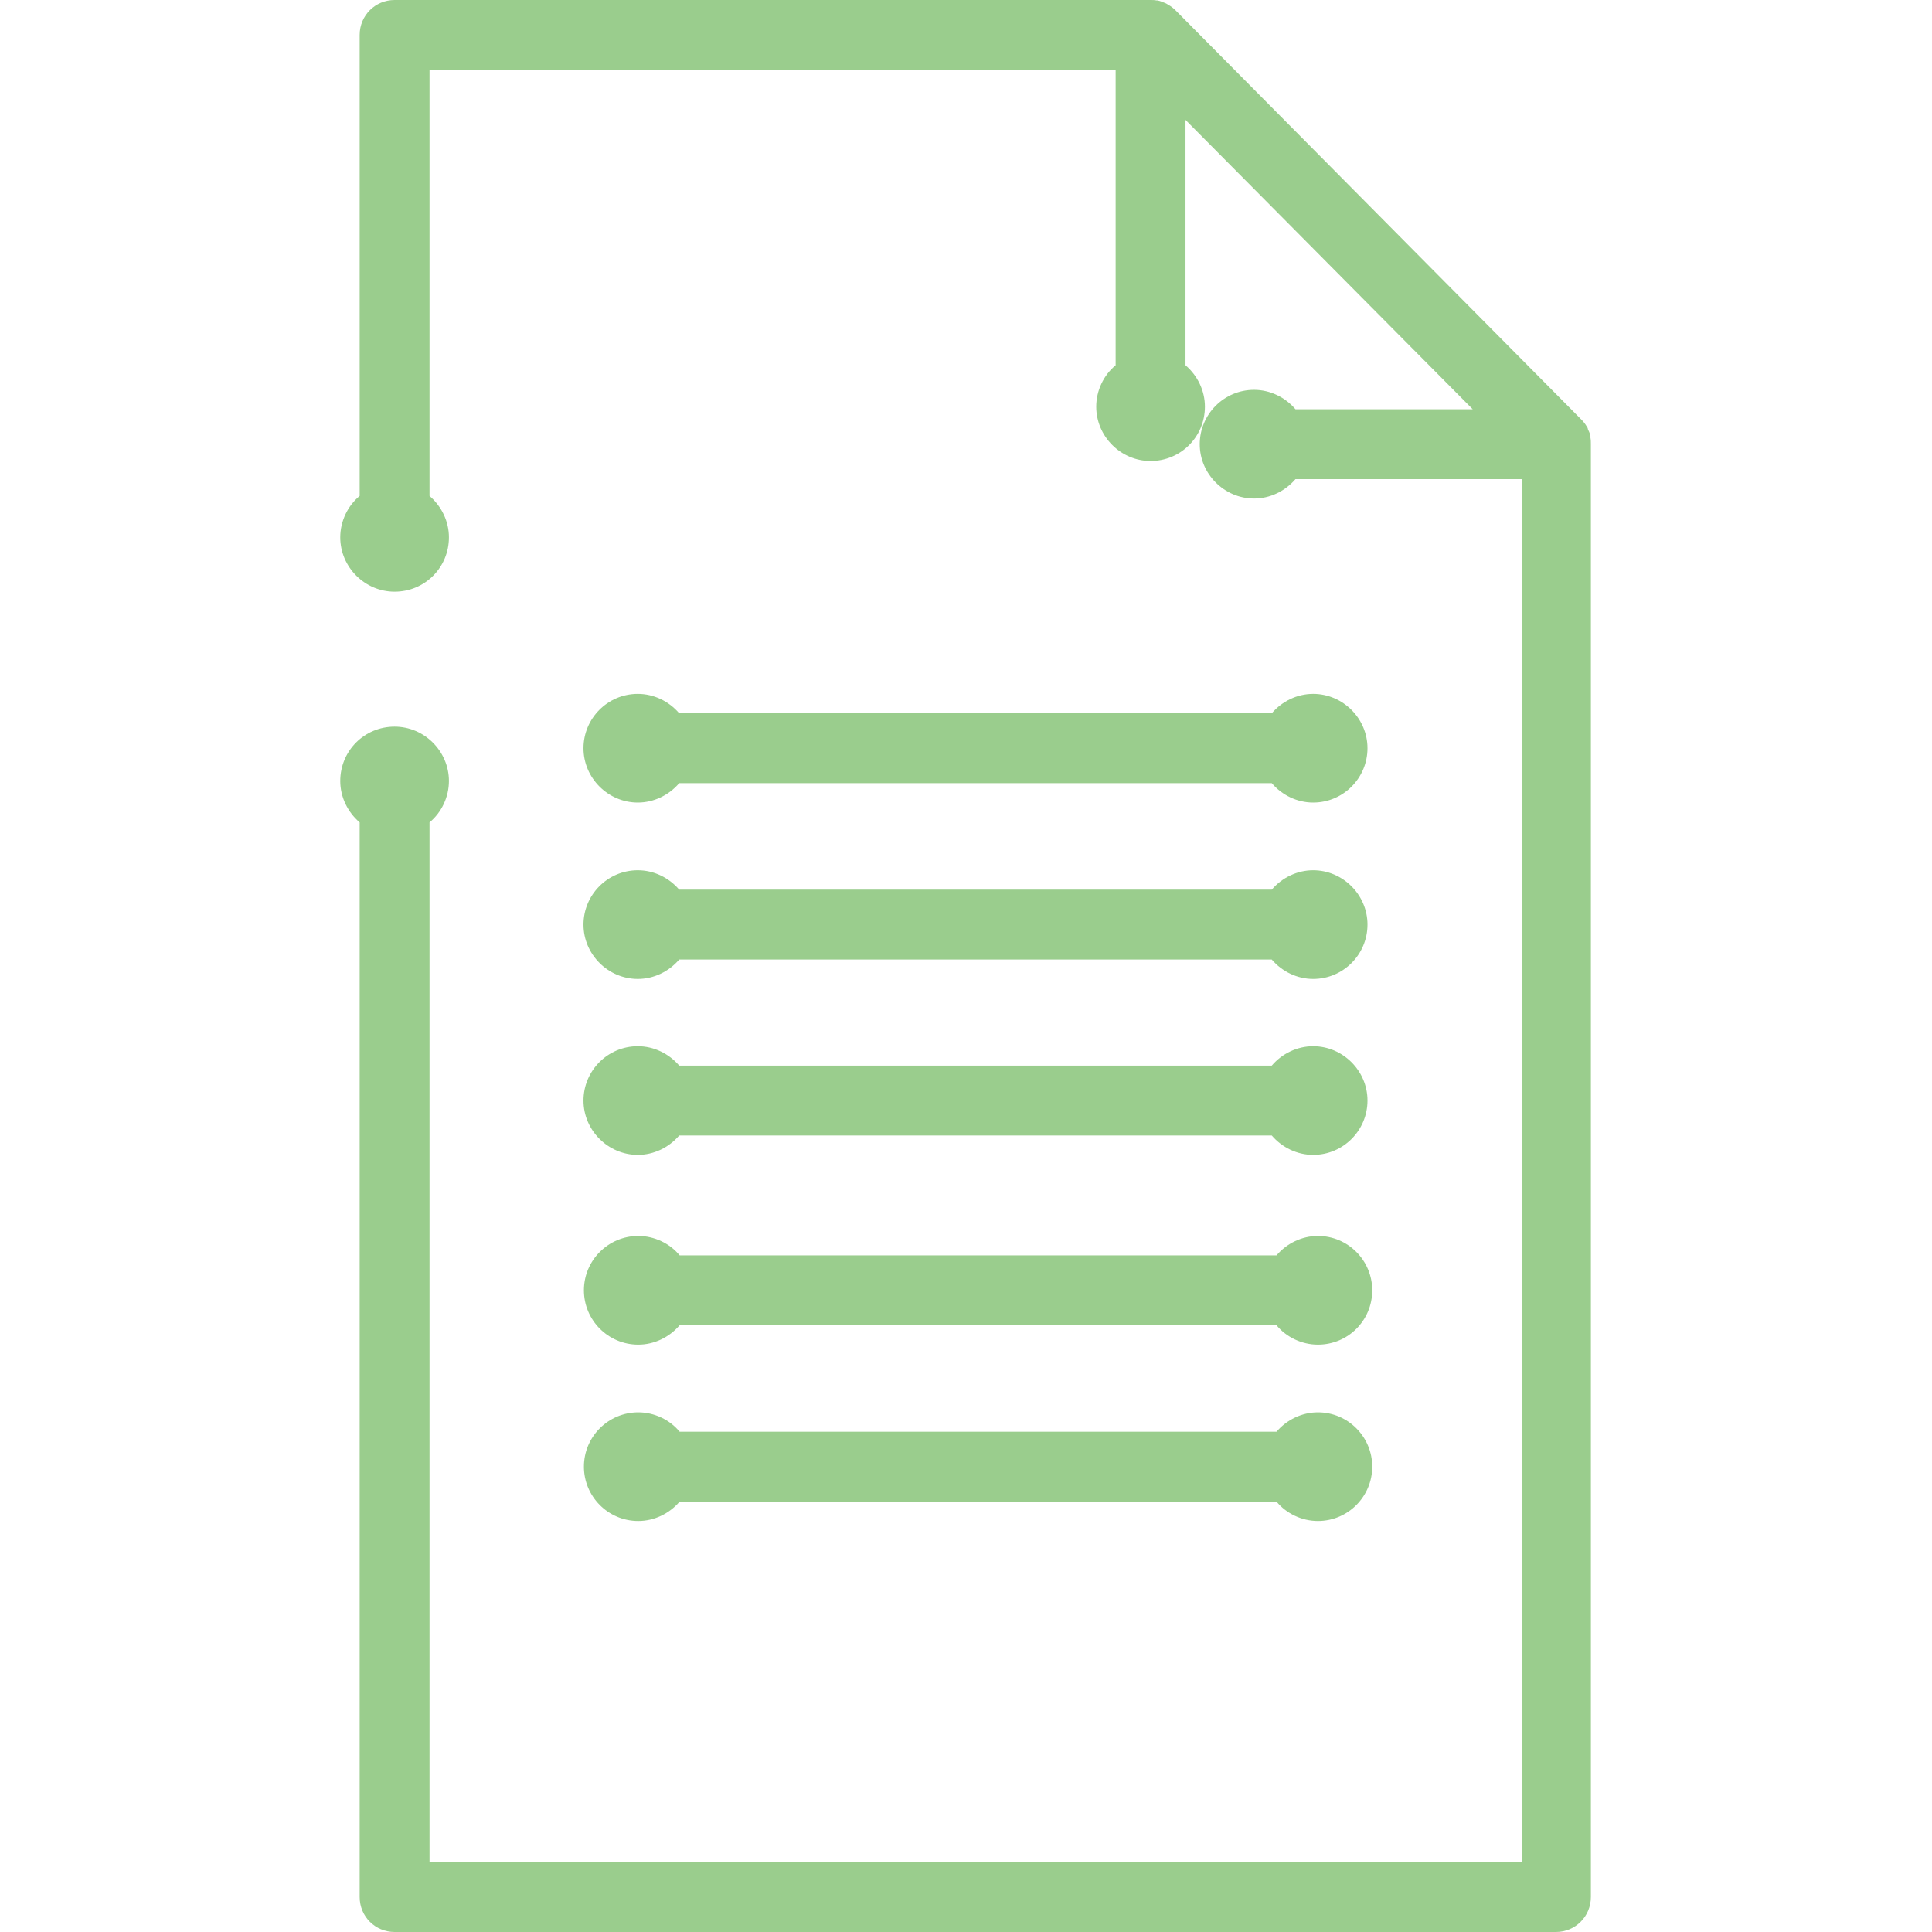
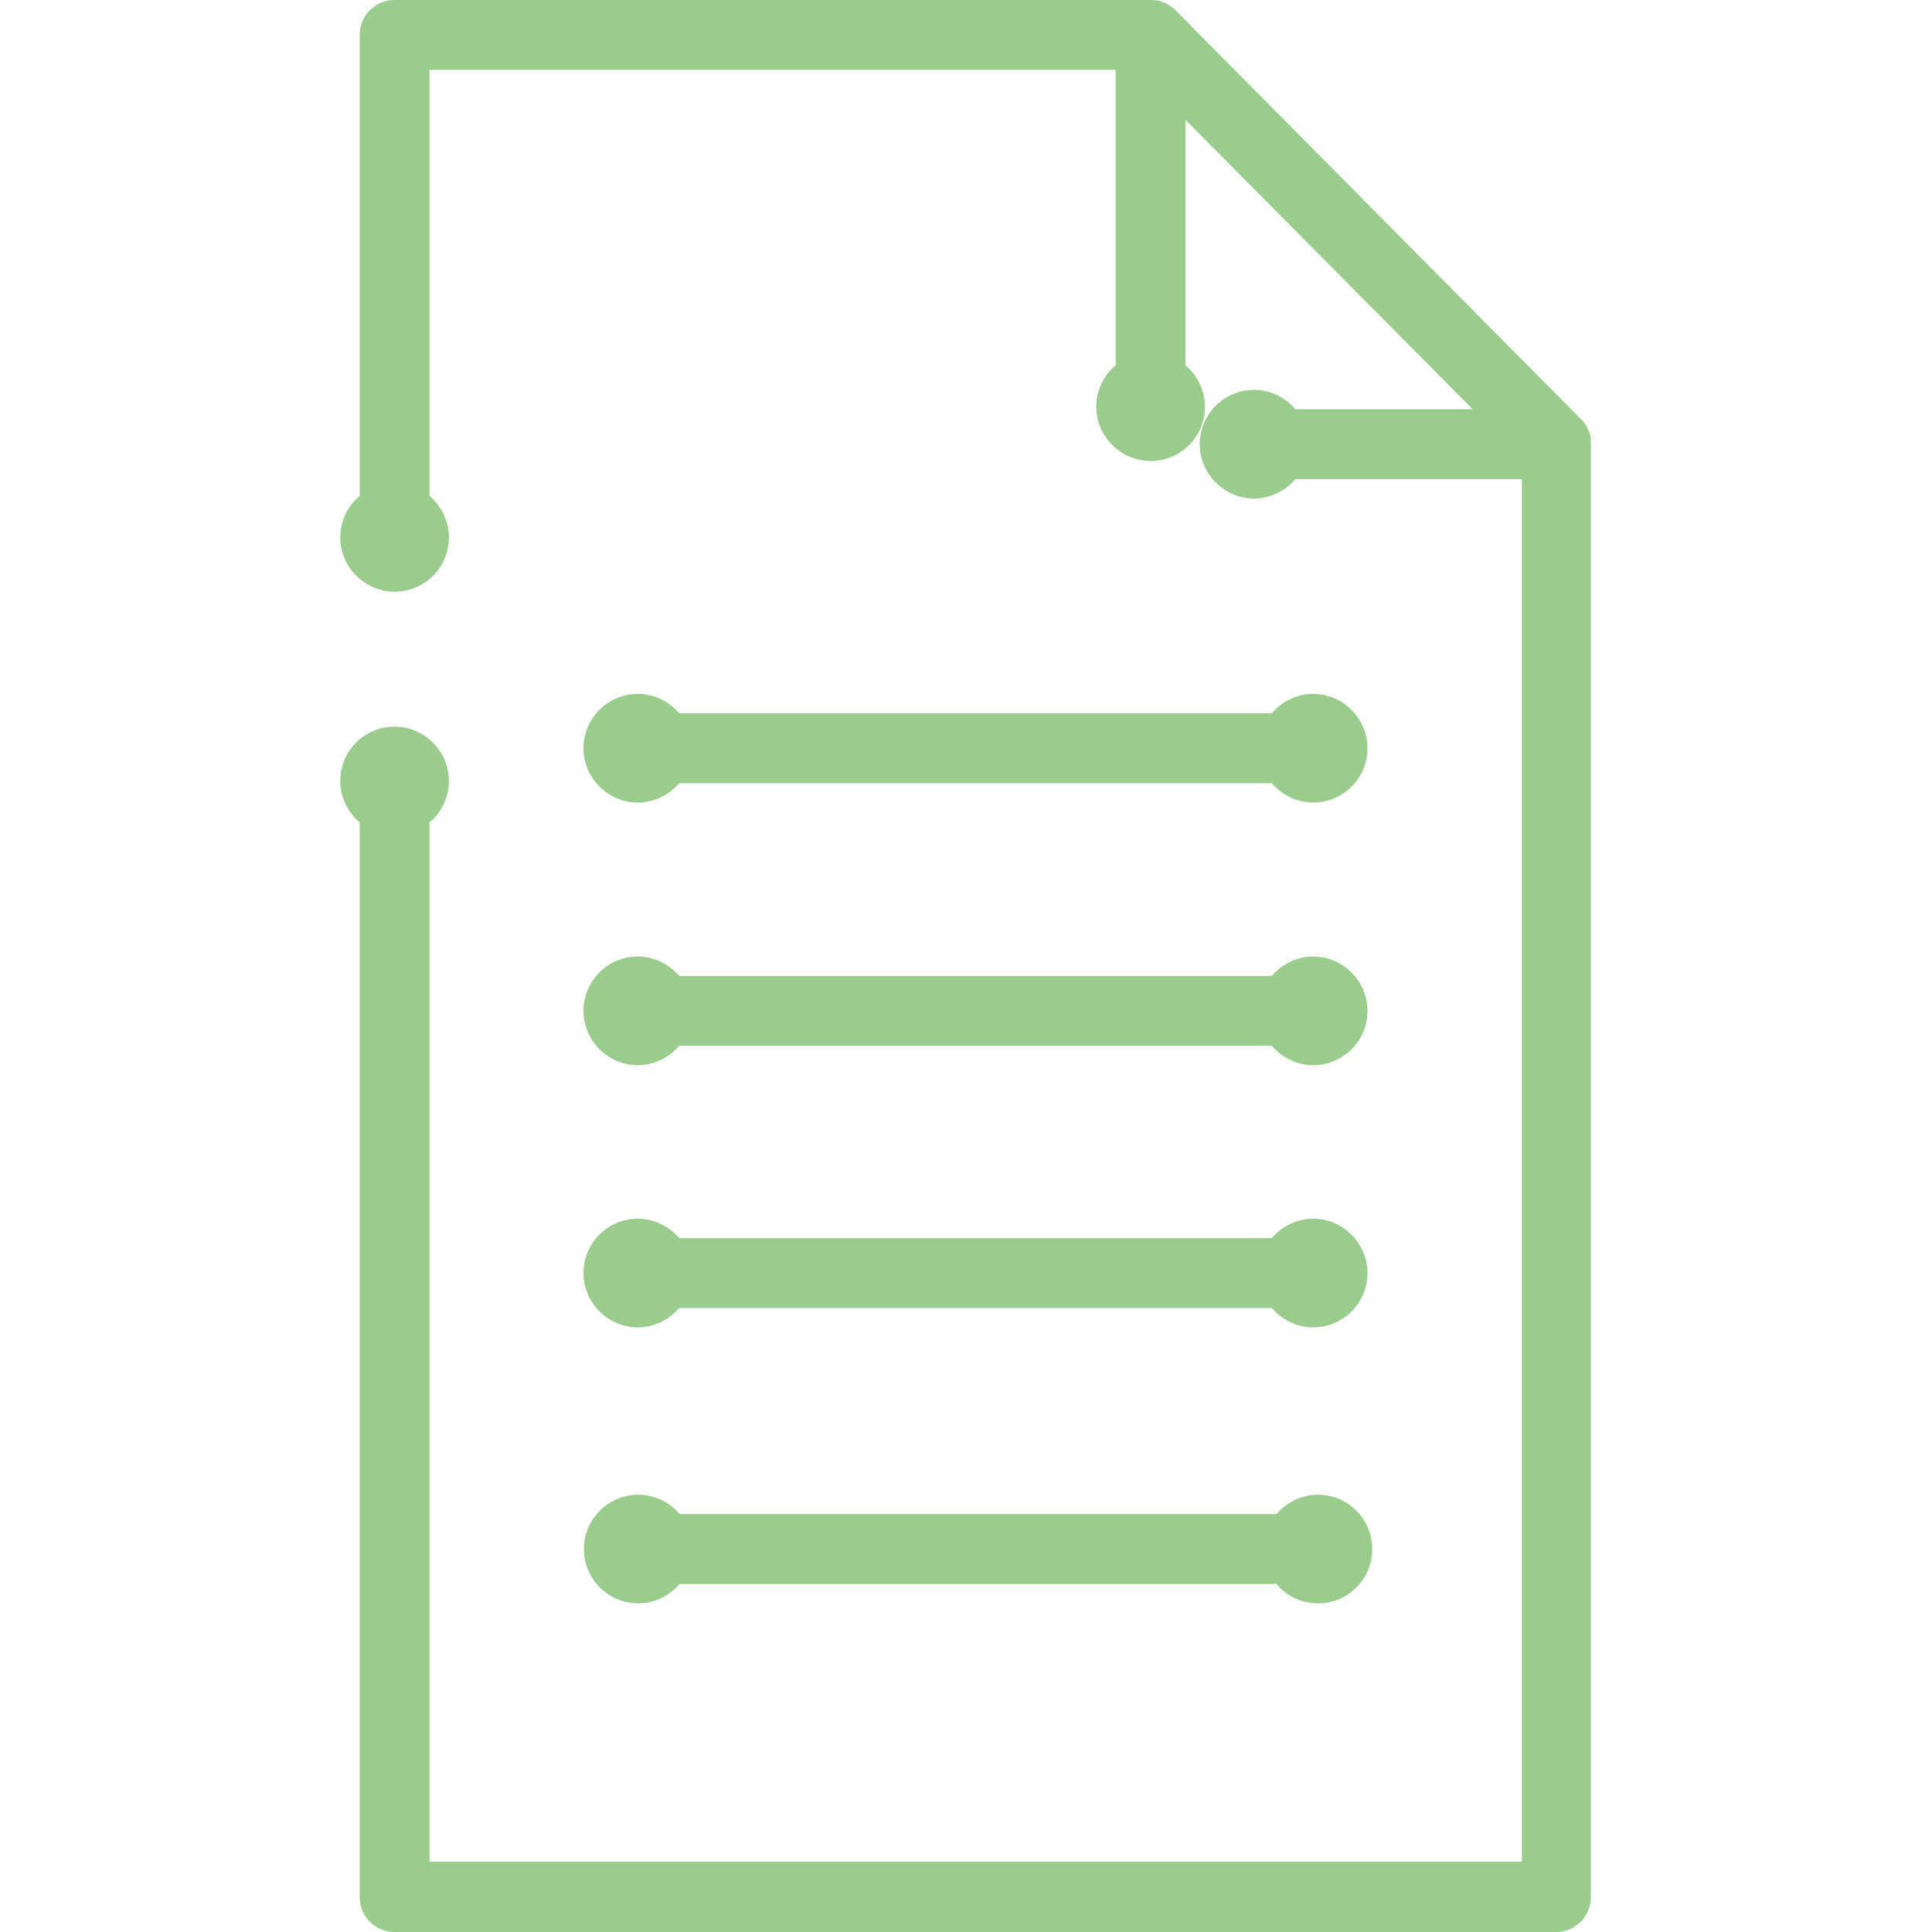
<svg xmlns="http://www.w3.org/2000/svg" version="1.1" id="Layer_1" x="0px" y="0px" viewBox="0 0 448 448" style="enable-background:new 0 0 448 448;" xml:space="preserve">
  <style type="text/css">
	.st0{fill:#9ACD8D;}
</style>
-   <path class="st0" d="M224,224" />
-   <g>
-     <path class="st0" d="M91.5,448c-4.5,0-8.1-3.6-8.1-8.1V190.7c-2.8-2.4-4.5-5.9-4.5-9.6c0-7,5.6-12.6,12.6-12.6   c6.9,0,12.6,5.7,12.6,12.6c0,3.7-1.7,7.3-4.5,9.6v241h253.3V111.1h-52.5c-2.4,2.8-5.9,4.5-9.6,4.5c-6.9,0-12.6-5.7-12.6-12.6   s5.6-12.6,12.6-12.6c3.7,0,7.2,1.7,9.6,4.5h41.1l-66.6-67.1v56.9c2.8,2.4,4.5,5.9,4.5,9.6c0,7-5.6,12.6-12.6,12.6   c-6.9,0-12.6-5.7-12.6-12.6c0-3.7,1.7-7.3,4.5-9.6V16.2H99.6V115c2.8,2.4,4.5,5.9,4.5,9.6c0,7-5.6,12.6-12.6,12.6   c-6.9,0-12.6-5.7-12.6-12.6c0-3.7,1.7-7.3,4.5-9.6V8.1c0-4.5,3.6-8.1,8.1-8.1h175.3c0.4,0,0.9,0,1.4,0.1l0.2,0   c0.6,0.1,1.3,0.4,2,0.7c0.2,0.1,0.3,0.2,0.5,0.3c0.7,0.4,1.2,0.8,1.7,1.3l94.1,94.9c0.5,0.5,0.9,1,1.3,1.7c0.1,0.1,0.2,0.3,0.2,0.5   c0.3,0.6,0.5,1.1,0.6,1.6l0,0.1l0,0.3c0.1,0.5,0.1,1,0.1,1.5v336.9c0,4.5-3.6,8.1-8.1,8.1H91.5z" />
-     <path class="st0" d="M364.9,102.2C364.9,102.2,364.9,102.2,364.9,102.2c-0.1-0.4-0.2-0.7-0.4-1c0-0.1-0.1-0.2-0.1-0.2   c-0.2-0.3-0.4-0.6-0.6-0.9L269.7,5.2c-0.3-0.3-0.5-0.5-0.9-0.6c-0.1,0-0.2-0.1-0.2-0.1c-0.3-0.2-0.6-0.3-1-0.4c0,0,0,0,0,0   c-0.3,0-0.5-0.1-0.8-0.1H91.5c-2.2,0-4.1,1.8-4.1,4.1v109c-2.7,1.5-4.5,4.3-4.5,7.5c0,4.8,3.8,8.6,8.5,8.6c4.7,0,8.5-3.9,8.5-8.6   c0-3.3-1.8-6.1-4.5-7.5V12.2h167.2v74.6c-2.7,1.5-4.5,4.3-4.5,7.5c0,4.8,3.8,8.6,8.5,8.6c4.7,0,8.5-3.9,8.5-8.6   c0-3.3-1.8-6.1-4.5-7.5V18l80.3,80.9h-52.9c-1.4-2.7-4.2-4.5-7.5-4.5c-4.7,0-8.5,3.9-8.5,8.6c0,4.8,3.8,8.6,8.5,8.6   c3.2,0,6-1.8,7.5-4.5h58.6v328.7H95.6V188.6c2.7-1.5,4.5-4.3,4.5-7.5c0-4.8-3.8-8.6-8.5-8.6c-4.7,0-8.5,3.9-8.5,8.6   c0,3.3,1.8,6.1,4.5,7.5v251.3c0,2.3,1.8,4.1,4.1,4.1H361c2.2,0,4.1-1.8,4.1-4.1V103C365,102.7,365,102.4,364.9,102.2z" />
-     <path class="st0" d="M304.5,186.1c-3.7,0-7.2-1.7-9.6-4.5H157.5c-2.4,2.8-5.9,4.5-9.6,4.5c-6.9,0-12.6-5.7-12.6-12.6   s5.6-12.6,12.6-12.6c3.7,0,7.2,1.7,9.6,4.5h137.4c2.4-2.8,5.9-4.5,9.6-4.5c6.9,0,12.6,5.7,12.6,12.6S311.5,186.1,304.5,186.1z" />
-     <path class="st0" d="M147.9,182c3.2,0,6-1.8,7.5-4.5h141.6c1.4,2.7,4.2,4.5,7.5,4.5c4.7,0,8.5-3.9,8.5-8.6c0-4.8-3.8-8.6-8.5-8.6   c-3.2,0-6,1.8-7.5,4.5H155.4c-1.4-2.7-4.2-4.5-7.5-4.5c-4.7,0-8.5,3.9-8.5,8.6C139.4,178.2,143.2,182,147.9,182z" />
-     <path class="st0" d="M304.5,227c-3.7,0-7.2-1.7-9.6-4.5H157.5c-2.4,2.8-5.9,4.5-9.6,4.5c-6.9,0-12.6-5.7-12.6-12.6   s5.6-12.6,12.6-12.6c3.7,0,7.2,1.7,9.6,4.5h137.4c2.4-2.8,5.9-4.5,9.6-4.5c6.9,0,12.6,5.7,12.6,12.6S311.5,227,304.5,227z" />
-     <path class="st0" d="M147.9,222.9c3.2,0,6-1.8,7.5-4.5h141.6c1.4,2.7,4.2,4.5,7.5,4.5c4.7,0,8.5-3.9,8.5-8.6c0-4.8-3.8-8.6-8.5-8.6   c-3.2,0-6,1.8-7.5,4.5H155.4c-1.4-2.7-4.2-4.5-7.5-4.5c-4.7,0-8.5,3.9-8.5,8.6C139.4,219.1,143.2,222.9,147.9,222.9z" />
-     <path class="st0" d="M304.5,267.8c-3.7,0-7.2-1.7-9.6-4.5H157.5c-2.4,2.8-5.9,4.5-9.6,4.5c-6.9,0-12.6-5.7-12.6-12.6   s5.6-12.6,12.6-12.6c3.7,0,7.2,1.7,9.6,4.5h137.4c2.4-2.8,5.9-4.5,9.6-4.5c6.9,0,12.6,5.7,12.6,12.6S311.5,267.8,304.5,267.8z" />
-     <path class="st0" d="M147.9,263.8c3.2,0,6-1.8,7.5-4.5h141.6c1.4,2.7,4.2,4.5,7.5,4.5c4.7,0,8.5-3.9,8.5-8.6c0-4.8-3.8-8.6-8.5-8.6   c-3.2,0-6,1.8-7.5,4.5H155.4c-1.4-2.7-4.2-4.5-7.5-4.5c-4.7,0-8.5,3.9-8.5,8.6C139.4,259.9,143.2,263.8,147.9,263.8z" />
-     <path class="st0" d="M305.6,311.8c-3.7,0-7.3-1.7-9.6-4.5H157.6c-2.4,2.8-5.9,4.5-9.6,4.5c-7,0-12.6-5.7-12.6-12.6   c0-7,5.7-12.6,12.6-12.6c3.7,0,7.3,1.7,9.6,4.5H296c2.4-2.8,5.9-4.5,9.6-4.5c7,0,12.6,5.7,12.6,12.6   C318.2,306.2,312.6,311.8,305.6,311.8z" />
-     <path class="st0" d="M148,307.8c3.3,0,6.1-1.8,7.5-4.5h142.6c1.5,2.7,4.3,4.5,7.5,4.5c4.7,0,8.6-3.9,8.6-8.6c0-4.7-3.9-8.6-8.6-8.6   c-3.3,0-6.1,1.8-7.5,4.5H155.5c-1.5-2.7-4.3-4.5-7.5-4.5c-4.7,0-8.6,3.9-8.6,8.6C139.4,303.9,143.2,307.8,148,307.8z" />
-     <path class="st0" d="M305.6,352.7c-3.7,0-7.3-1.7-9.6-4.5H157.6c-2.4,2.8-5.9,4.5-9.6,4.5c-7,0-12.6-5.7-12.6-12.6   c0-7,5.7-12.6,12.6-12.6c3.7,0,7.3,1.7,9.6,4.5H296c2.4-2.8,5.9-4.5,9.6-4.5c7,0,12.6,5.7,12.6,12.6   C318.2,347,312.6,352.7,305.6,352.7z" />
-     <path class="st0" d="M148,348.6c3.3,0,6.1-1.8,7.5-4.5h142.6c1.5,2.7,4.3,4.5,7.5,4.5c4.7,0,8.6-3.9,8.6-8.6c0-4.7-3.9-8.6-8.6-8.6   c-3.3,0-6.1,1.8-7.5,4.5H155.5c-1.5-2.7-4.3-4.5-7.5-4.5c-4.7,0-8.6,3.9-8.6,8.6C139.4,344.8,143.2,348.6,148,348.6z" />
-   </g>
+   <path class="st0" d="M224,234" />
+   <path class="st0" d="M91.5,448c-4.5,0-8.1-3.6-8.1-8.1V190.7c-2.8-2.4-4.5-5.9-4.5-9.6c0-7,5.6-12.6,12.6-12.6  c6.9,0,12.6,5.7,12.6,12.6c0,3.7-1.7,7.3-4.5,9.6v241h253.3V111.1h-52.5c-2.4,2.8-5.9,4.5-9.6,4.5c-6.9,0-12.6-5.7-12.6-12.6  s5.6-12.6,12.6-12.6c3.7,0,7.2,1.7,9.6,4.5h41.1l-66.6-67.1v56.9c2.8,2.4,4.5,5.9,4.5,9.6c0,7-5.6,12.6-12.6,12.6  c-6.9,0-12.6-5.7-12.6-12.6c0-3.7,1.7-7.3,4.5-9.6V16.2H99.6V115c2.8,2.4,4.5,5.9,4.5,9.6c0,7-5.6,12.6-12.6,12.6  c-6.9,0-12.6-5.7-12.6-12.6c0-3.7,1.7-7.3,4.5-9.6V8.1c0-4.5,3.6-8.1,8.1-8.1h175.3c0.4,0,0.9,0,1.4,0.1l0.2,0  c0.6,0.1,1.3,0.4,2,0.7c0.2,0.1,0.3,0.2,0.5,0.3c0.7,0.4,1.2,0.8,1.7,1.3l94.1,94.9c0.5,0.5,0.9,1,1.3,1.7c0.1,0.1,0.2,0.3,0.2,0.5  c0.3,0.6,0.5,1.1,0.6,1.6l0,0.1l0,0.3c0.1,0.5,0.1,1,0.1,1.5v336.9c0,4.5-3.6,8.1-8.1,8.1H91.5z" />
+   <path class="st0" d="M364.9,102.2C364.9,102.2,364.9,102.2,364.9,102.2c-0.1-0.4-0.2-0.7-0.4-1c0-0.1-0.1-0.2-0.1-0.2  c-0.2-0.3-0.4-0.6-0.6-0.9L269.7,5.2c-0.3-0.3-0.5-0.5-0.9-0.6c-0.1,0-0.2-0.1-0.2-0.1c-0.3-0.2-0.6-0.3-1-0.4c0,0,0,0,0,0  c-0.3,0-0.5-0.1-0.8-0.1H91.5c-2.2,0-4.1,1.8-4.1,4.1v109c-2.7,1.5-4.5,4.3-4.5,7.5c0,4.8,3.8,8.6,8.5,8.6c4.7,0,8.5-3.9,8.5-8.6  c0-3.3-1.8-6.1-4.5-7.5V12.2h167.2v74.6c-2.7,1.5-4.5,4.3-4.5,7.5c0,4.8,3.8,8.6,8.5,8.6c4.7,0,8.5-3.9,8.5-8.6  c0-3.3-1.8-6.1-4.5-7.5V18l80.3,80.9h-52.9c-1.4-2.7-4.2-4.5-7.5-4.5c-4.7,0-8.5,3.9-8.5,8.6c0,4.8,3.8,8.6,8.5,8.6  c3.2,0,6-1.8,7.5-4.5h58.6v328.7H95.6V188.6c2.7-1.5,4.5-4.3,4.5-7.5c0-4.8-3.8-8.6-8.5-8.6c-4.7,0-8.5,3.9-8.5,8.6  c0,3.3,1.8,6.1,4.5,7.5v251.3c0,2.3,1.8,4.1,4.1,4.1H361c2.2,0,4.1-1.8,4.1-4.1V103C365,102.7,365,102.4,364.9,102.2z" />
+   <path class="st0" d="M304.5,186.1c-3.7,0-7.2-1.7-9.6-4.5H157.5c-2.4,2.8-5.9,4.5-9.6,4.5c-6.9,0-12.6-5.7-12.6-12.6  s5.6-12.6,12.6-12.6c3.7,0,7.2,1.7,9.6,4.5h137.4c2.4-2.8,5.9-4.5,9.6-4.5c6.9,0,12.6,5.7,12.6,12.6S311.5,186.1,304.5,186.1z" />
+   <path class="st0" d="M147.9,182c3.2,0,6-1.8,7.5-4.5h141.6c1.4,2.7,4.2,4.5,7.5,4.5c4.7,0,8.5-3.9,8.5-8.6c0-4.8-3.8-8.6-8.5-8.6  c-3.2,0-6,1.8-7.5,4.5H155.4c-1.4-2.7-4.2-4.5-7.5-4.5c-4.7,0-8.5,3.9-8.5,8.6C139.4,178.2,143.2,182,147.9,182z" />
+   <path class="st0" d="M304.5,247c-3.7,0-7.2-1.7-9.6-4.5H157.5c-2.4,2.8-5.9,4.5-9.6,4.5c-6.9,0-12.6-5.7-12.6-12.6  s5.6-12.6,12.6-12.6c3.7,0,7.2,1.7,9.6,4.5h137.4c2.4-2.8,5.9-4.5,9.6-4.5c6.9,0,12.6,5.7,12.6,12.6S311.5,247,304.5,247z" />
+   <path class="st0" d="M147.9,242.9c3.2,0,6-1.8,7.5-4.5h141.6c1.4,2.7,4.2,4.5,7.5,4.5c4.7,0,8.5-3.9,8.5-8.6c0-4.8-3.8-8.6-8.5-8.6  c-3.2,0-6,1.8-7.5,4.5H155.4c-1.4-2.7-4.2-4.5-7.5-4.5c-4.7,0-8.5,3.9-8.5,8.6C139.4,239.1,143.2,242.9,147.9,242.9z" />
+   <path class="st0" d="M304.5,307.8c-3.7,0-7.2-1.7-9.6-4.5H157.5c-2.4,2.8-5.9,4.5-9.6,4.5c-6.9,0-12.6-5.7-12.6-12.6  s5.6-12.6,12.6-12.6c3.7,0,7.2,1.7,9.6,4.5h137.4c2.4-2.8,5.9-4.5,9.6-4.5c6.9,0,12.6,5.7,12.6,12.6S311.5,307.8,304.5,307.8z" />
+   <path class="st0" d="M147.9,303.8c3.2,0,6-1.8,7.5-4.5h141.6c1.4,2.7,4.2,4.5,7.5,4.5c4.7,0,8.5-3.9,8.5-8.6s-3.8-8.6-8.5-8.6  c-3.2,0-6,1.8-7.5,4.5H155.4c-1.4-2.7-4.2-4.5-7.5-4.5c-4.7,0-8.5,3.9-8.5,8.6S143.2,303.8,147.9,303.8z" />
+   <path class="st0" d="M305.6,371.8c-3.7,0-7.3-1.7-9.6-4.5H157.6c-2.4,2.8-5.9,4.5-9.6,4.5c-7,0-12.6-5.7-12.6-12.6  c0-7,5.7-12.6,12.6-12.6c3.7,0,7.3,1.7,9.6,4.5H296c2.4-2.8,5.9-4.5,9.6-4.5c7,0,12.6,5.7,12.6,12.6  C318.2,366.2,312.6,371.8,305.6,371.8z" />
+   <path class="st0" d="M148,367.8c3.3,0,6.1-1.8,7.5-4.5h142.6c1.5,2.7,4.3,4.5,7.5,4.5c4.7,0,8.6-3.9,8.6-8.6c0-4.7-3.9-8.6-8.6-8.6  c-3.3,0-6.1,1.8-7.5,4.5H155.5c-1.5-2.7-4.3-4.5-7.5-4.5c-4.7,0-8.6,3.9-8.6,8.6C139.4,363.9,143.2,367.8,148,367.8z" />
</svg>
